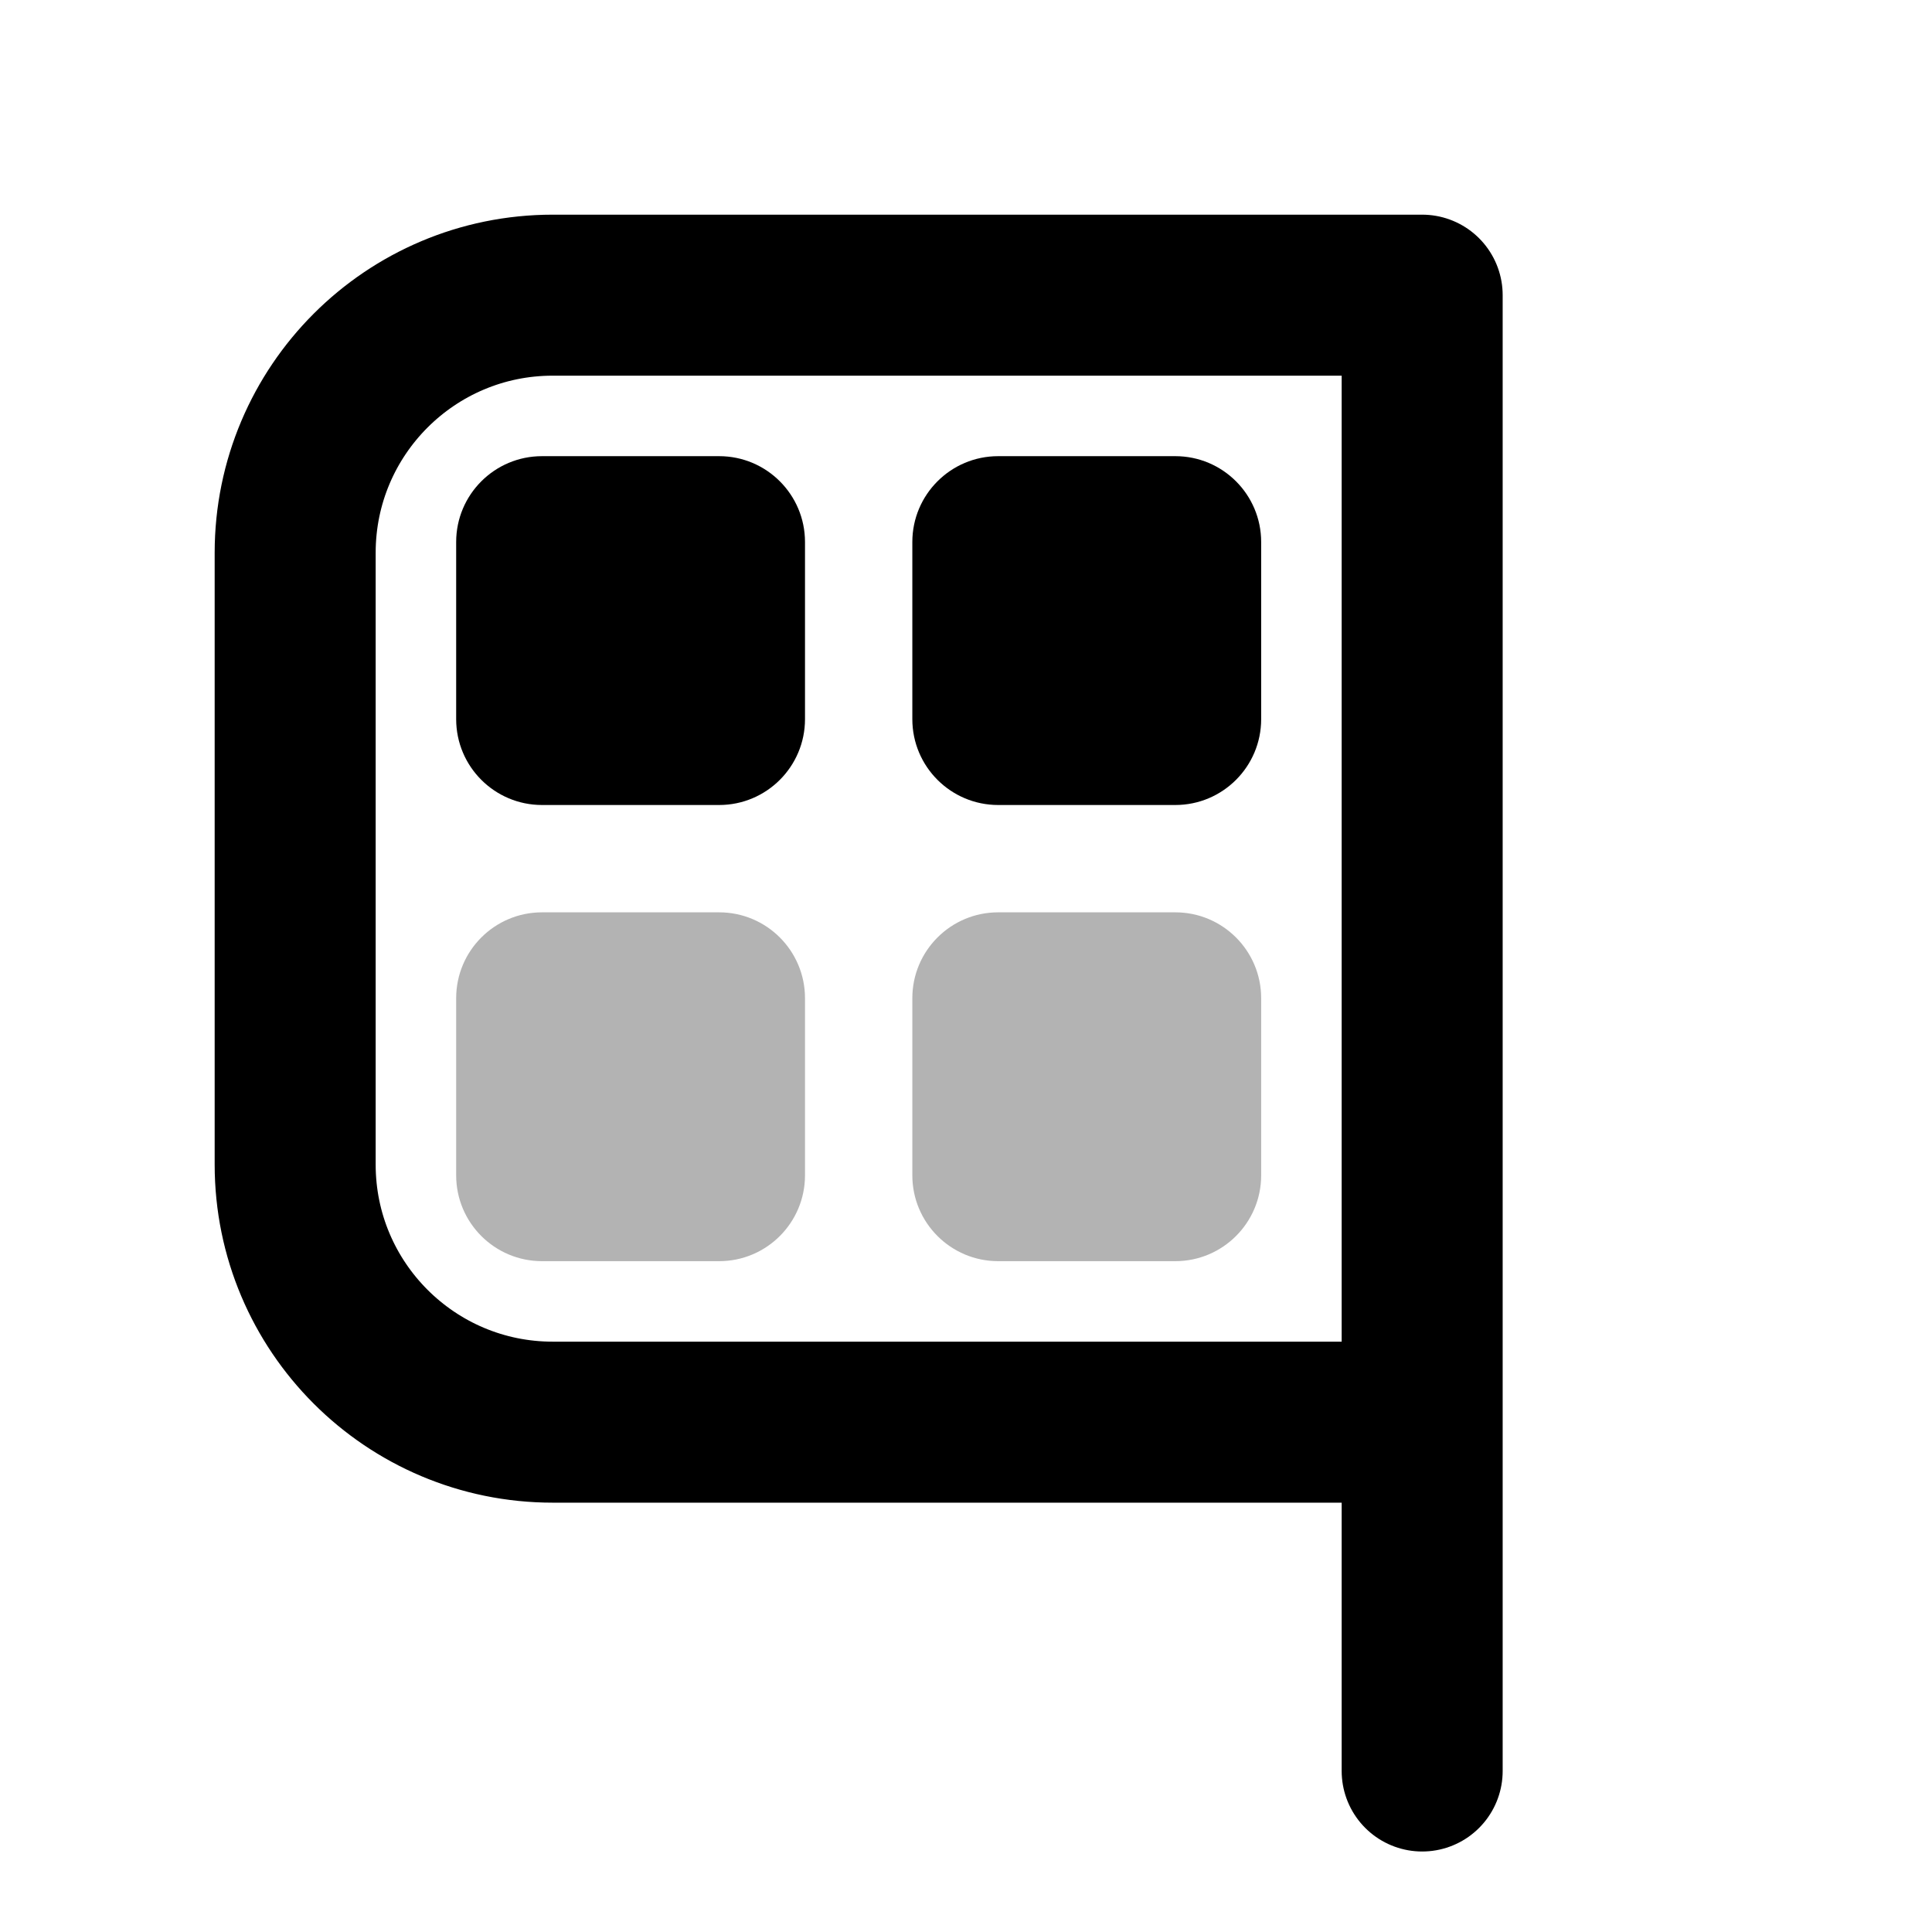
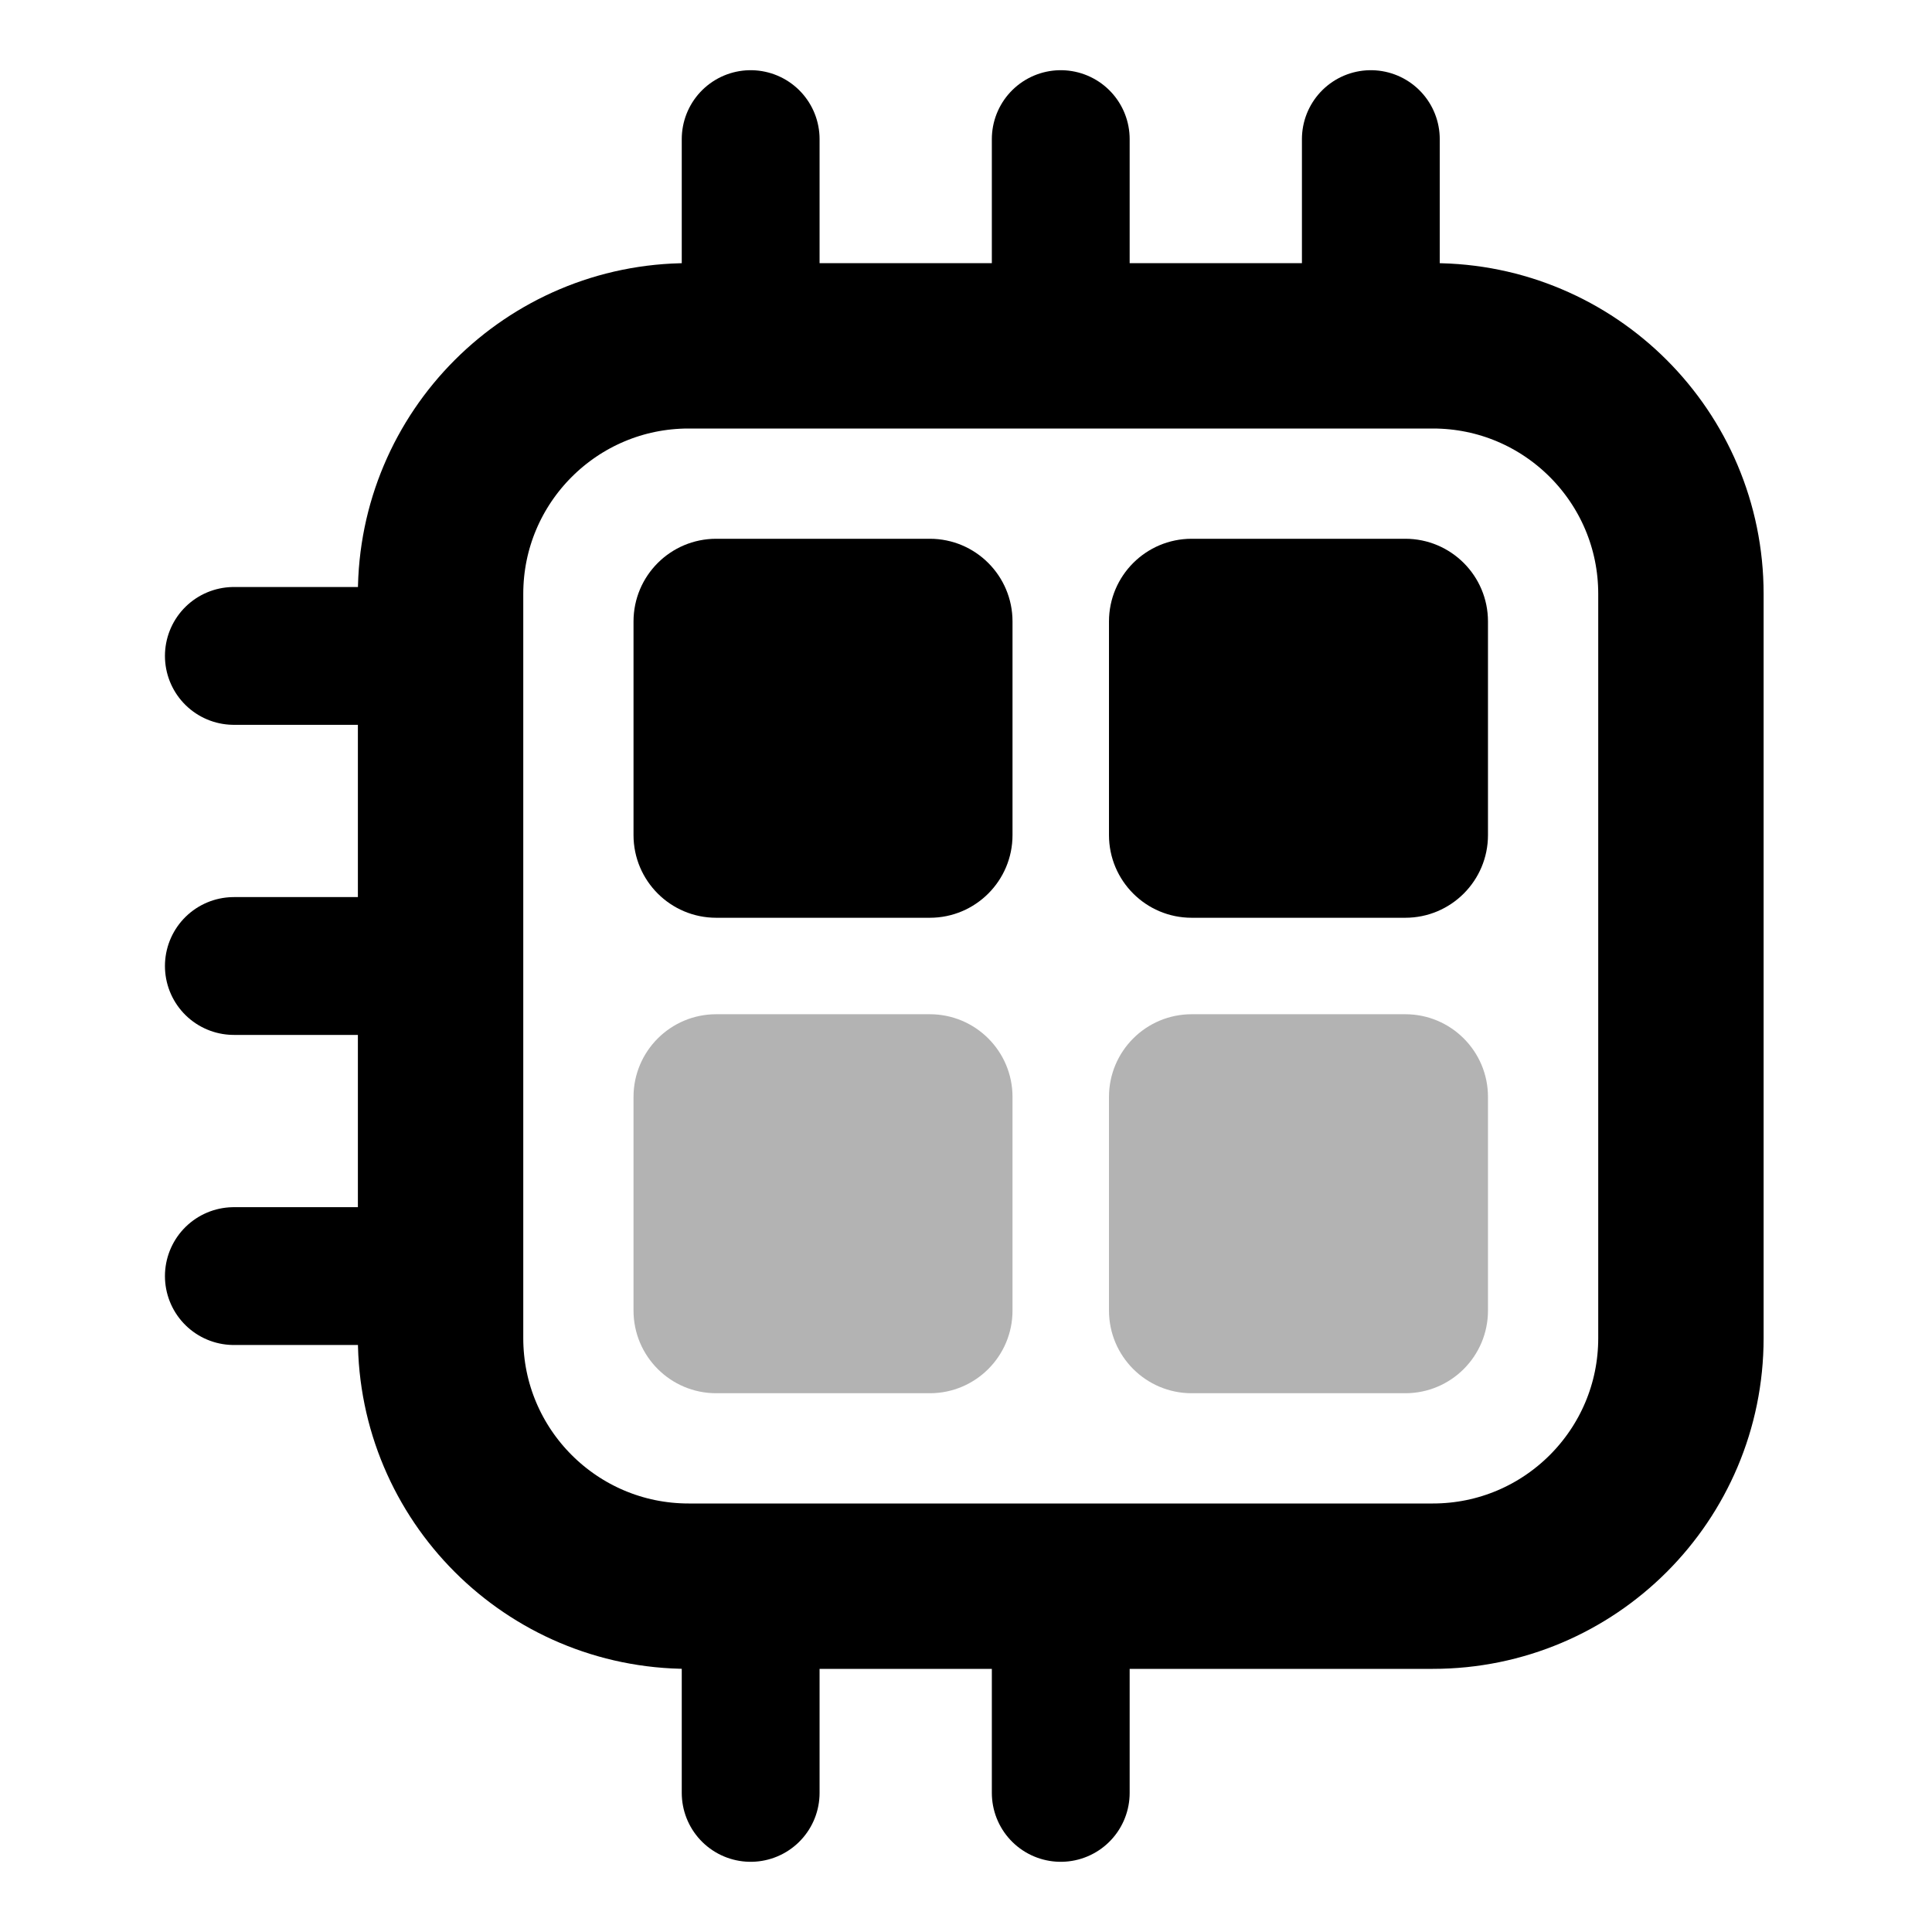
<svg xmlns="http://www.w3.org/2000/svg" viewBox="0 0 18 18" width="18" height="18">
-   <g fill="none" stroke="#000" stroke-width="1.5" stroke-linecap="round" stroke-linejoin="round">
-     <path d="M13.25 16.5V2.75H5.15a2.4 2.4 0 0 0-2.4 2.4v5.7a2.4 2.4 0 0 0 2.4 2.4h8.1" />
-   </g>
-   <g fill="#000">
-     <rect x="4.25" y="4.25" width="3.25" height="3.25" rx="0.8" opacity="1" />
-     <rect x="8.5" y="4.25" width="3.25" height="3.25" rx="0.8" opacity="1" />
-     <rect x="4.25" y="8.5" width="3.25" height="3.25" rx="0.8" opacity="0.3" />
-     <rect x="8.5" y="8.5" width="3.25" height="3.25" rx="0.8" opacity="0.3" />
+   <g transform="translate(9 9) scale(0.0321) translate(-444.5 -452)">
+     <g fill="none" stroke="#000" stroke-linecap="round">
+       <path d="M382 212v58M472 212v58M562 212v58M232 362h58M232 452h58M232 542h58M382 634v58M472 634v58" stroke-width="40" />
+       <rect x="292" y="272" width="360" height="360" rx="72" stroke-width="48" />
+     </g>
+     <g fill="#000">
+       <rect x="348" y="328" width="110" height="110" rx="24" opacity="1" />
+       <rect x="486" y="328" width="110" height="110" rx="24" opacity="1" />
+       <rect x="348" y="466" width="110" height="110" rx="24" opacity="0.3" />
+       <rect x="486" y="466" width="110" height="110" rx="24" opacity="0.3" />
+     </g>
  </g>
</svg>
